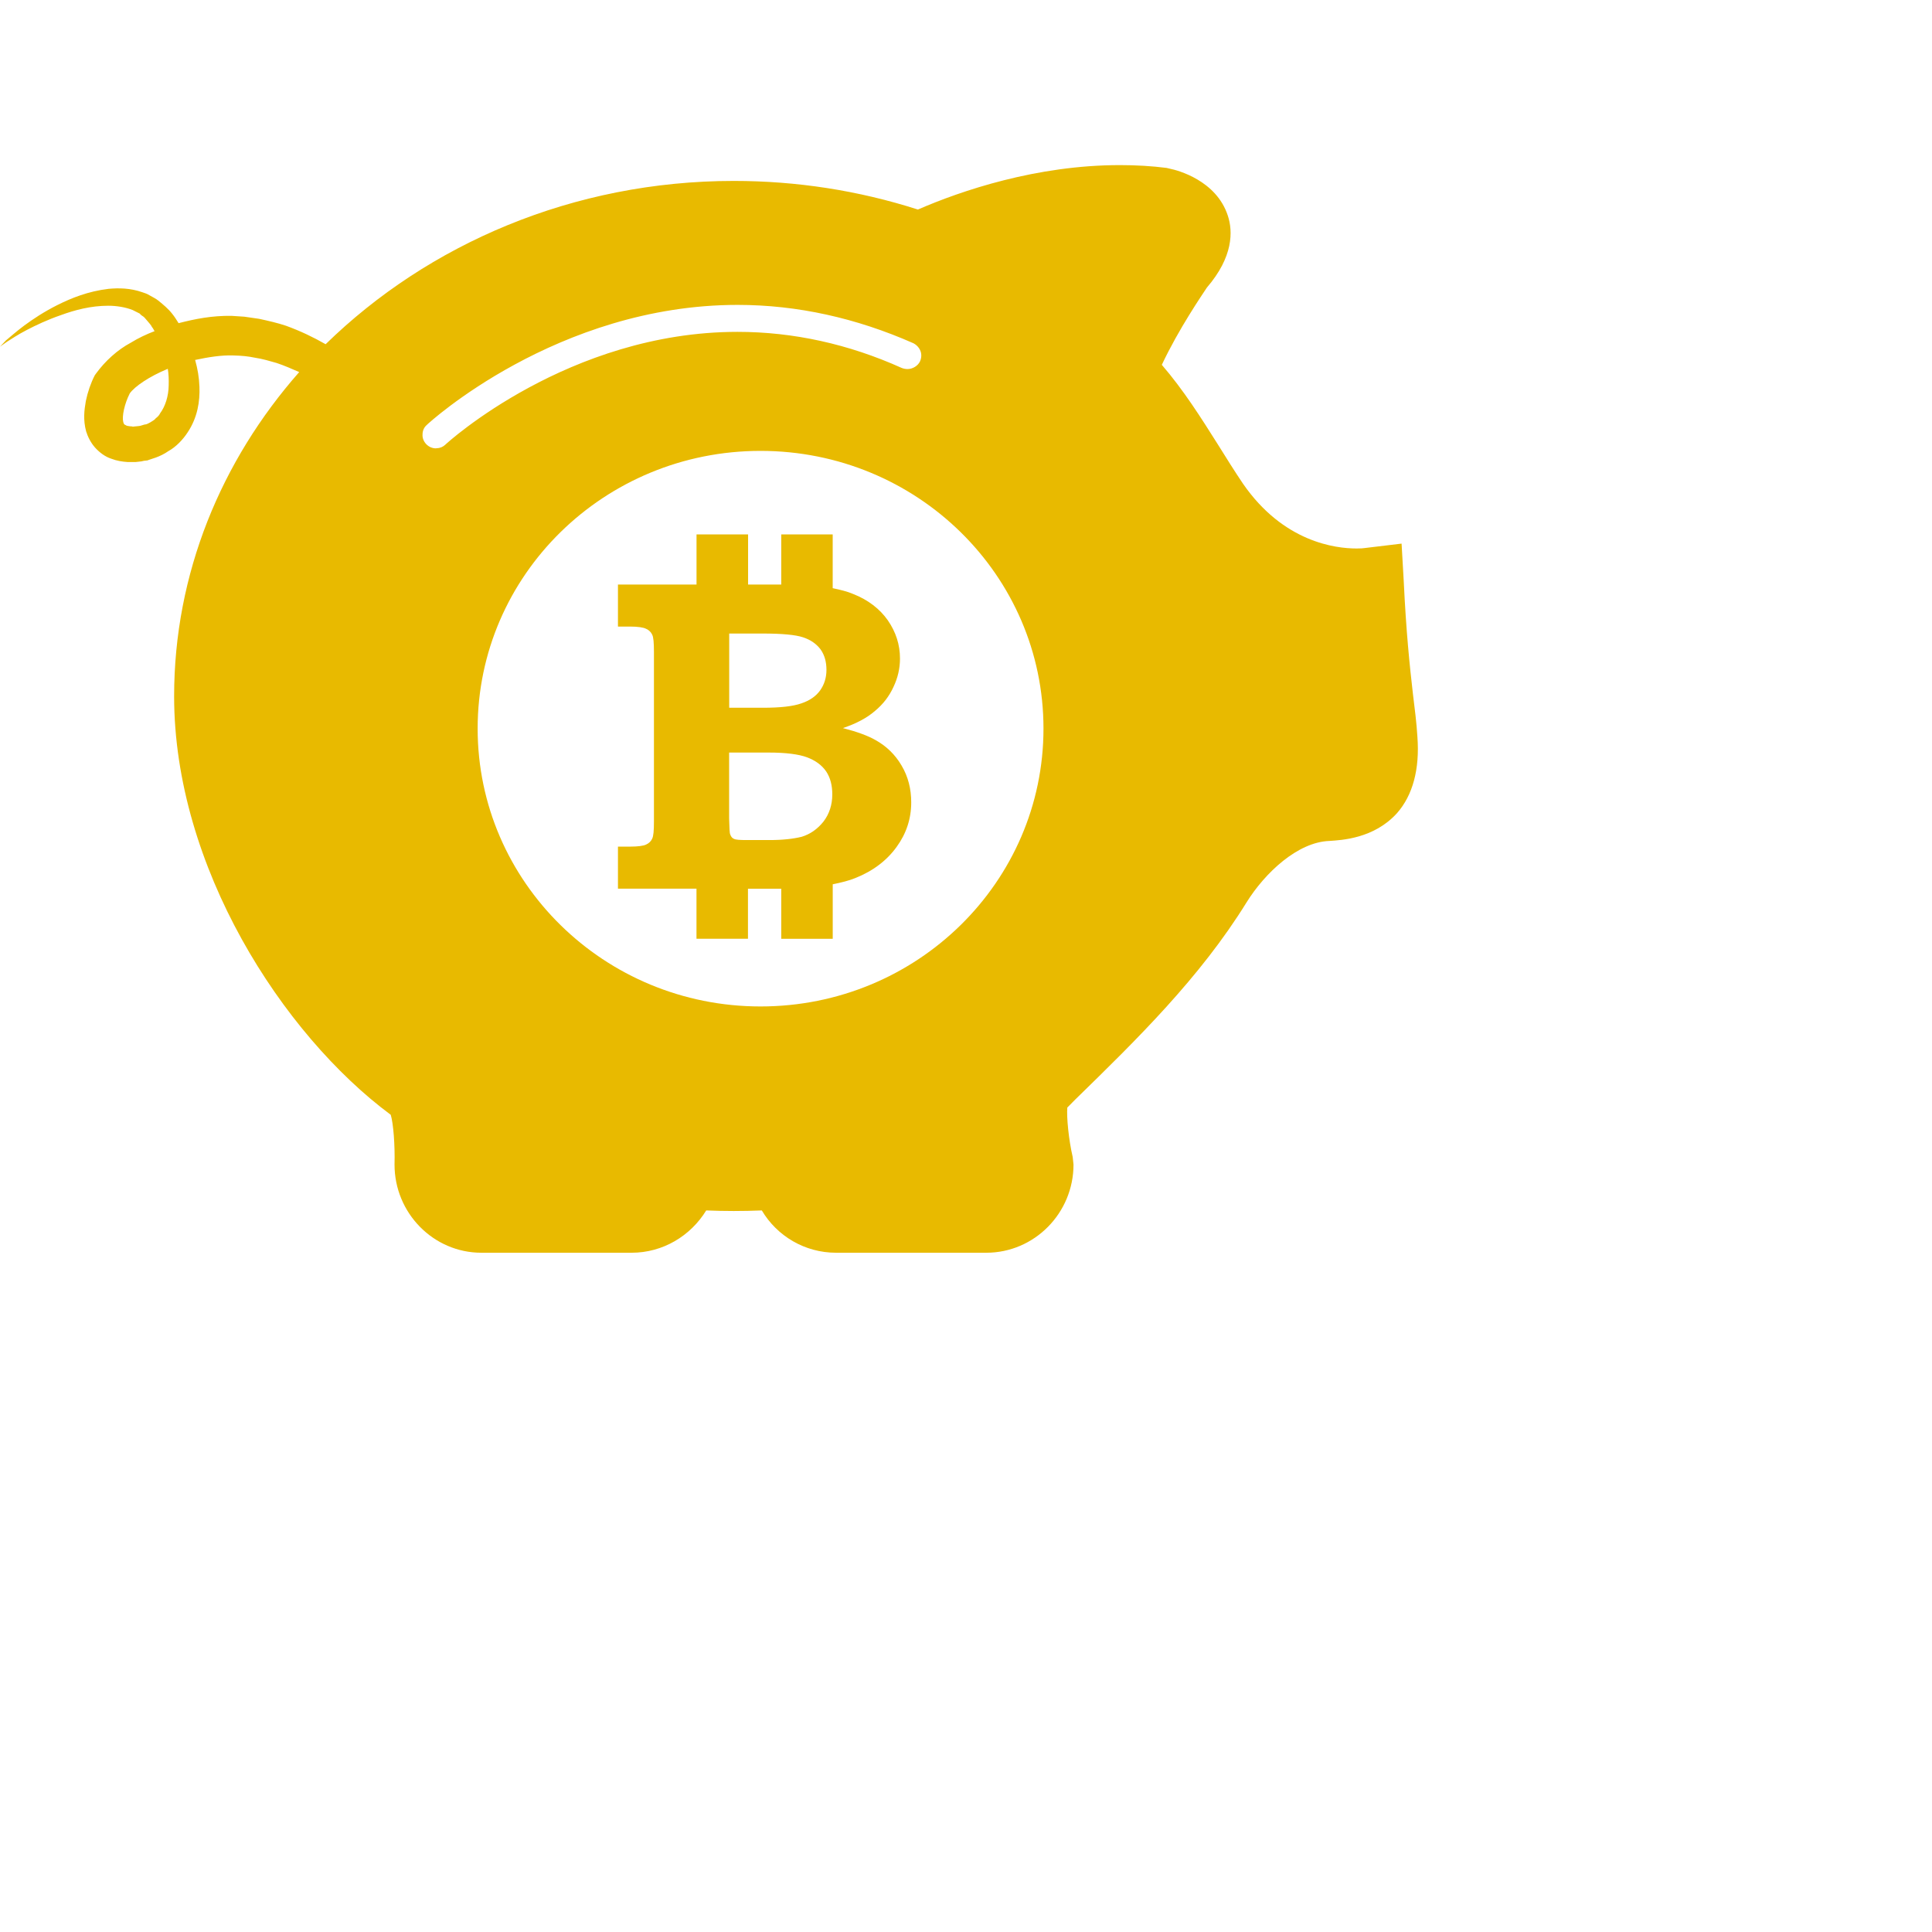
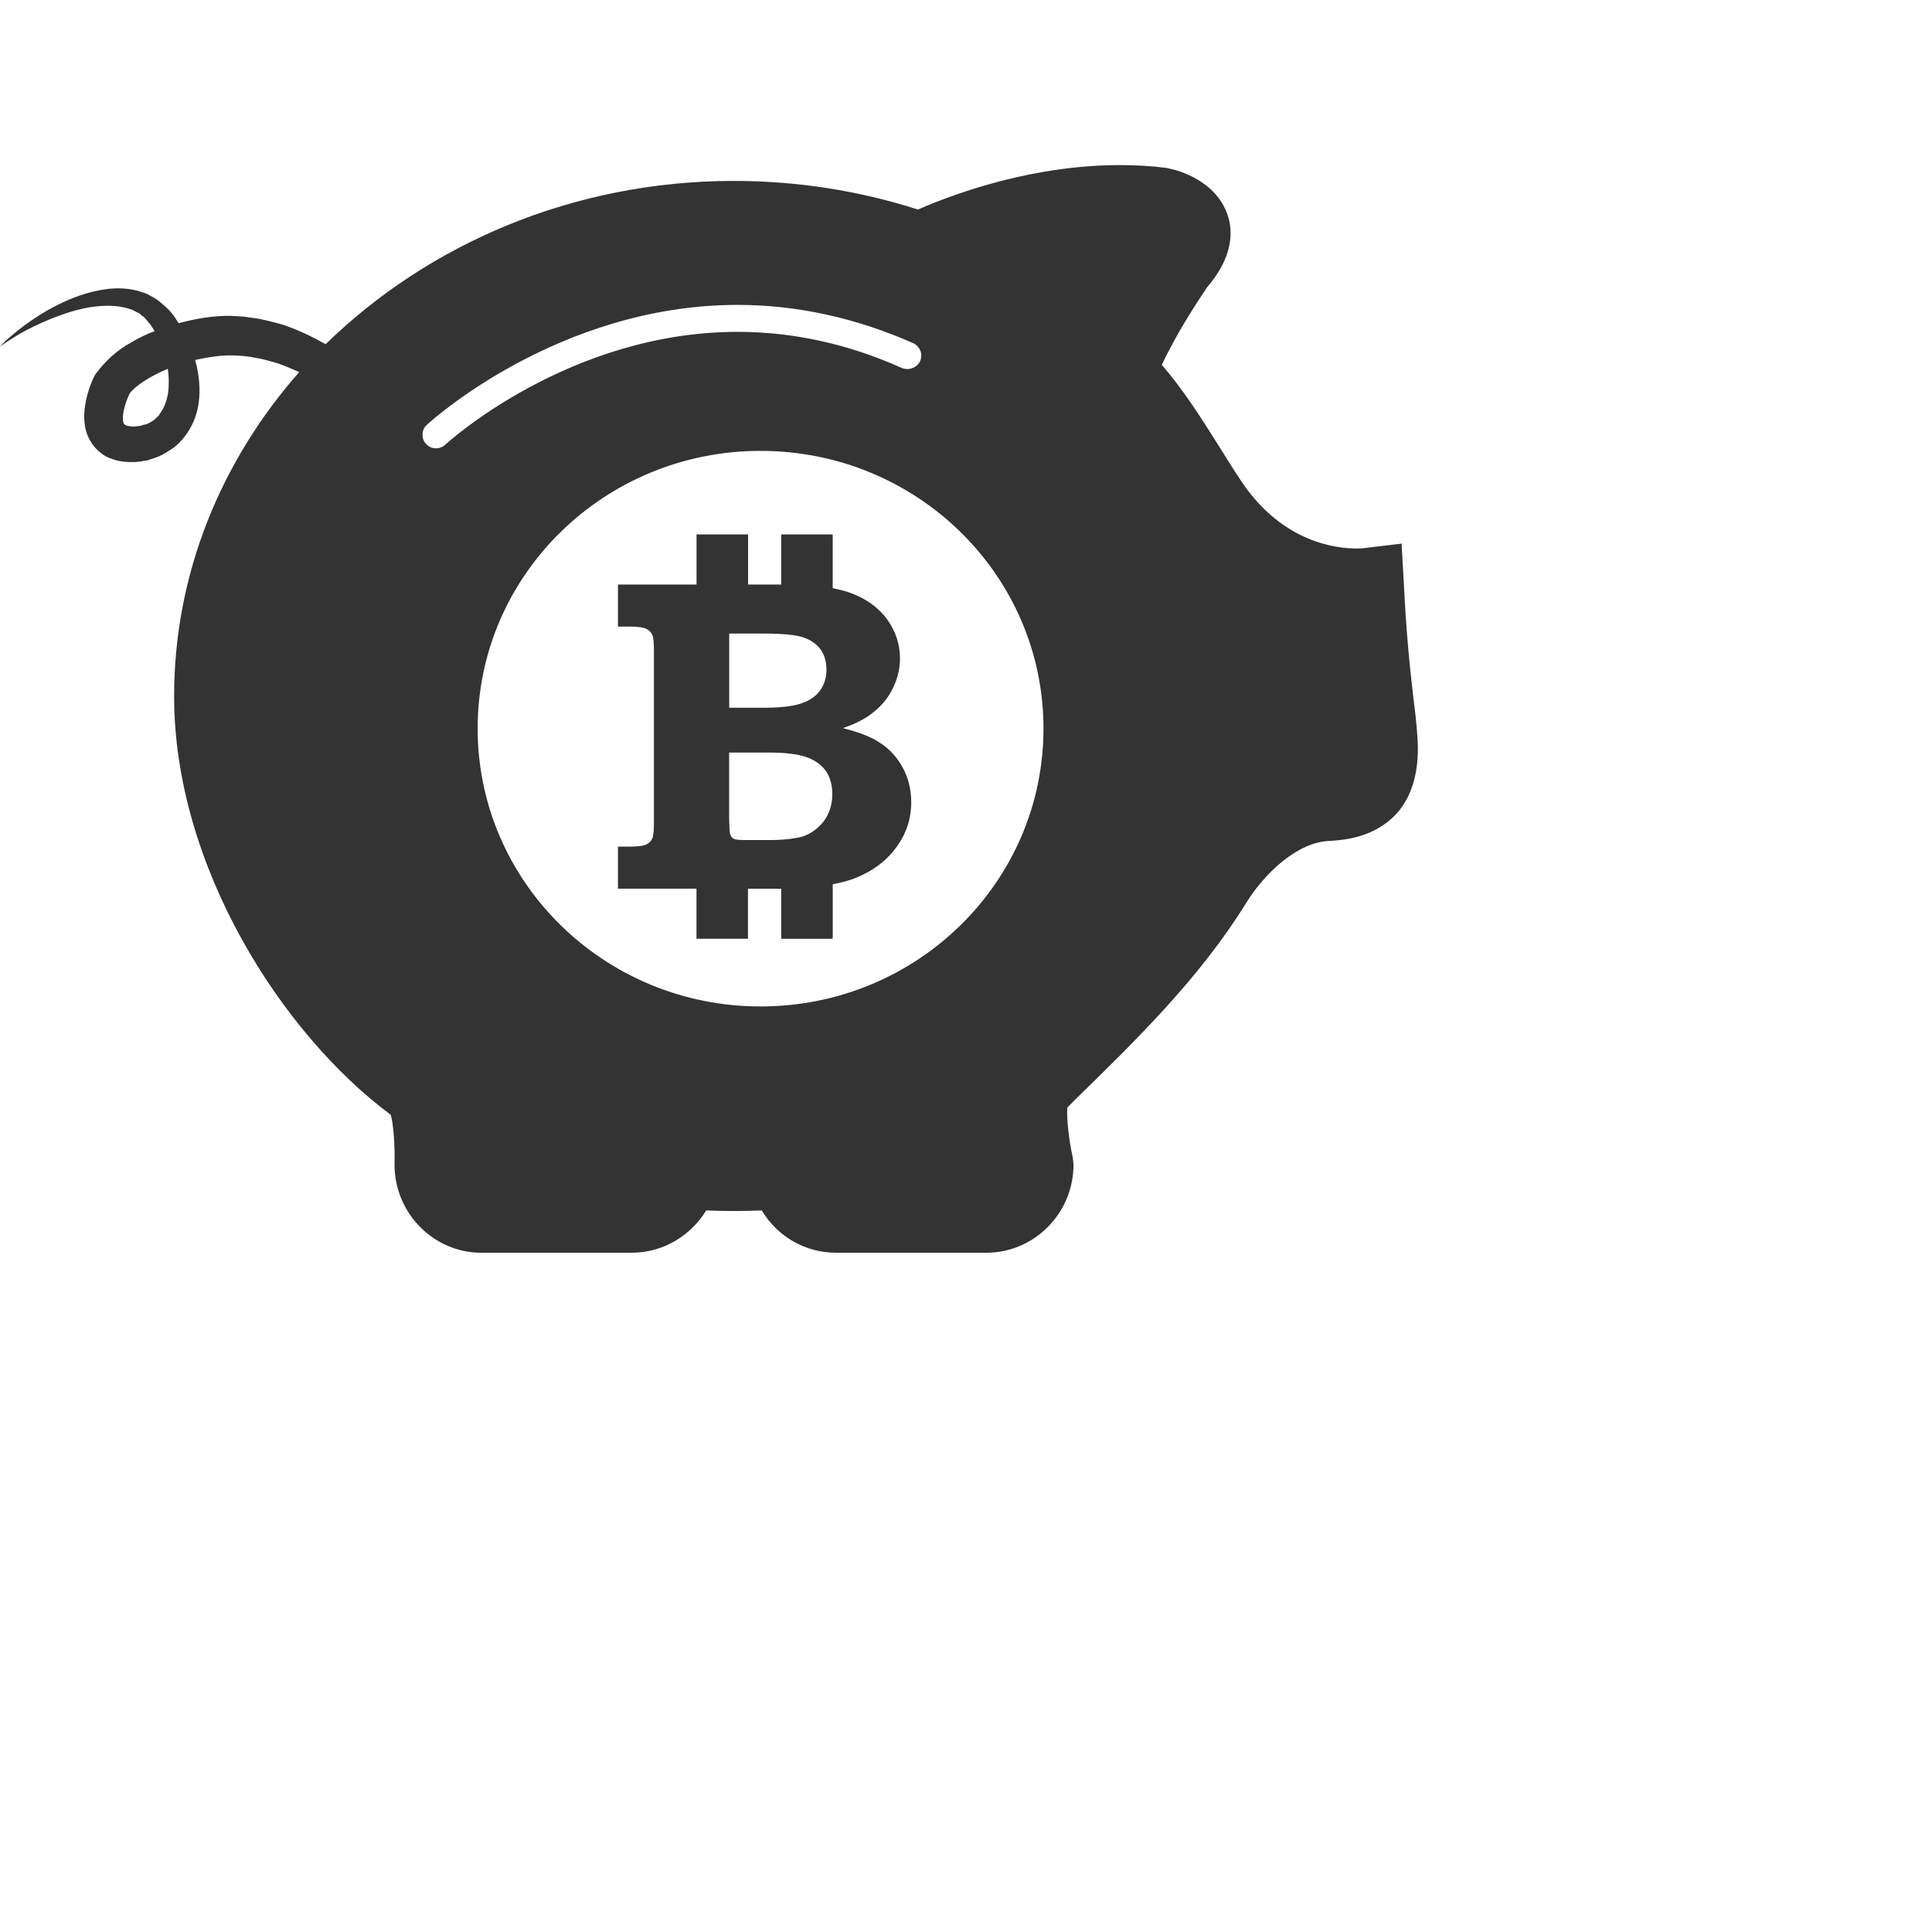
<svg xmlns="http://www.w3.org/2000/svg" version="1.1" id="Capa_1" x="0px" y="0px" width="48" height="48" viewBox="0 0 48 48" style="enable-background:new 0 0 35.227 35.227;" xml:space="preserve">
  <g>
-     <path d="M22.4,19.021c-0.158-0.271-0.375-0.482-0.646-0.633c-0.185-0.107-0.457-0.207-0.812-0.299   c0.33-0.111,0.598-0.252,0.799-0.428c0.205-0.17,0.354-0.369,0.457-0.594c0.106-0.223,0.162-0.458,0.162-0.705   c0-0.348-0.103-0.661-0.302-0.95c-0.198-0.282-0.487-0.508-0.862-0.655c-0.146-0.063-0.32-0.104-0.508-0.144v-1.335H19.41v1.245   h-0.824v-1.245h-1.281v1.245h-1.952v1.044h0.303c0.191,0,0.333,0.021,0.396,0.056c0.076,0.032,0.123,0.085,0.152,0.146   c0.032,0.062,0.043,0.204,0.043,0.429v4.211c0,0.225-0.011,0.361-0.043,0.426c-0.029,0.064-0.076,0.113-0.152,0.148   c-0.063,0.032-0.205,0.051-0.396,0.051h-0.303v1.045h1.951v1.244h1.279V22.08h0.729c0.034,0,0.065,0,0.098,0v1.244h1.279V21.97   c0.211-0.043,0.403-0.09,0.561-0.155c0.441-0.175,0.785-0.438,1.027-0.775c0.239-0.328,0.362-0.697,0.362-1.104   C22.64,19.604,22.562,19.294,22.4,19.021z M19.949,15.833c0.19,0.062,0.334,0.163,0.438,0.301c0.1,0.141,0.146,0.311,0.146,0.51   c0,0.191-0.053,0.361-0.155,0.506s-0.261,0.256-0.468,0.325c-0.209,0.074-0.524,0.109-0.959,0.109h-0.834V15.74h0.834   C19.425,15.74,19.763,15.771,19.949,15.833z M19.123,20.871h-0.554c-0.181,0-0.292-0.006-0.334-0.03   c-0.043-0.017-0.071-0.052-0.09-0.103c-0.021-0.037-0.023-0.174-0.03-0.403v-1.638h0.979c0.432,0,0.748,0.041,0.959,0.119   c0.209,0.08,0.365,0.193,0.473,0.35c0.105,0.158,0.152,0.349,0.152,0.57c0,0.26-0.074,0.486-0.219,0.676   c-0.15,0.188-0.33,0.312-0.539,0.377C19.711,20.841,19.445,20.871,19.123,20.871z M35.215,18.305   c-0.021-0.346-0.064-0.684-0.111-1.064c-0.082-0.71-0.168-1.533-0.229-2.809l-0.053-0.926l-0.933,0.112   c-0.016,0.004-0.08,0.009-0.187,0.009c-0.519,0-1.815-0.154-2.821-1.611c-0.22-0.326-0.418-0.646-0.619-0.967   c-0.422-0.668-0.853-1.354-1.397-1.985c0.42-0.894,1.004-1.742,1.121-1.921c0.655-0.762,0.649-1.396,0.518-1.788   c-0.287-0.874-1.246-1.126-1.441-1.164l-0.078-0.019c-0.371-0.048-0.768-0.07-1.162-0.07c-2.071,0-3.942,0.636-5.018,1.104   c-1.475-0.473-3.012-0.711-4.574-0.711c-3.992,0-7.594,1.57-10.141,4.057C7.786,8.378,7.465,8.224,7.105,8.093   C6.9,8.024,6.672,7.972,6.437,7.921L6.07,7.868L5.748,7.847c-0.483-0.006-0.89,0.074-1.311,0.182   C4.385,7.945,4.338,7.87,4.279,7.797C4.18,7.67,4.059,7.571,3.934,7.469C3.872,7.417,3.789,7.381,3.717,7.338   C3.643,7.291,3.592,7.282,3.534,7.26C3.235,7.156,2.953,7.153,2.698,7.176c-0.51,0.061-0.923,0.229-1.267,0.4   C1.087,7.749,0.82,7.928,0.605,8.086C0.399,8.239,0.243,8.381,0.147,8.458C0.046,8.563,0,8.613,0,8.613s0.059-0.042,0.172-0.121   c0.103-0.064,0.269-0.178,0.496-0.295c0.223-0.116,0.508-0.252,0.848-0.369C1.859,7.702,2.26,7.596,2.69,7.596   c0.208,0,0.43,0.037,0.604,0.106l0.178,0.089C3.499,7.828,3.536,7.848,3.568,7.87c0.027,0.022,0.068,0.075,0.105,0.117   c0.031,0.042,0.076,0.079,0.101,0.136c0.03,0.032,0.044,0.074,0.067,0.104C3.636,8.305,3.435,8.4,3.247,8.516   C2.921,8.69,2.616,8.965,2.384,9.283L2.368,9.305l-0.014,0.02C2.254,9.52,2.18,9.736,2.133,9.962   c-0.041,0.229-0.069,0.471,0.006,0.752c0.041,0.135,0.115,0.284,0.222,0.405c0.114,0.127,0.255,0.229,0.399,0.276   c0.145,0.056,0.274,0.074,0.408,0.084h0.203c0.07-0.006,0.094-0.01,0.141-0.016l0.062-0.014l0.089-0.01L3.7,11.425l0.171-0.057   c0.104-0.038,0.21-0.089,0.309-0.158c0.195-0.107,0.367-0.291,0.482-0.468c0.246-0.369,0.307-0.771,0.293-1.131   C4.947,9.378,4.91,9.163,4.848,8.943c0.326-0.07,0.648-0.122,0.943-0.112c0.233,0.006,0.364,0.02,0.547,0.057   c0.183,0.027,0.359,0.08,0.537,0.131C7.064,9.083,7.244,9.16,7.434,9.244c-1.938,2.2-3.108,5.004-3.108,8.055   c0,4.229,2.687,8.398,5.382,10.398c0.065,0.215,0.107,0.752,0.094,1.237c0,1.205,0.967,2.19,2.158,2.19h3.732   c0.775,0,1.463-0.415,1.854-1.051c0.459,0.019,0.908,0.019,1.381,0c0.377,0.636,1.067,1.051,1.847,1.051h3.729   c1.197,0,2.168-0.985,2.168-2.19l-0.02-0.188c-0.101-0.434-0.154-0.993-0.134-1.229l0.199-0.201   c1.521-1.484,3.094-3.021,4.254-4.896c0.459-0.738,1.272-1.5,2.058-1.527c0.303-0.021,1.106-0.057,1.678-0.688   C35.101,19.759,35.275,19.109,35.215,18.305z M3.978,10.268c-0.023,0.053-0.065,0.09-0.107,0.123   c-0.033,0.047-0.082,0.064-0.129,0.098L3.67,10.527c-0.027,0.014-0.052,0.019-0.084,0.022l-0.089,0.027l-0.019,0.005l0,0   l-0.04,0.005L3.3,10.6c-0.02-0.008-0.037-0.008-0.062-0.008c-0.042-0.006-0.097-0.011-0.112-0.028   c-0.047-0.023-0.041-0.015-0.064-0.079c-0.035-0.141,0.029-0.449,0.162-0.711C3.347,9.6,3.708,9.354,4.169,9.163   c0.022,0.135,0.026,0.271,0.022,0.411C4.188,9.837,4.109,10.093,3.978,10.268z M10.855,11.135l-0.028,0.004   c-0.086,0-0.173-0.037-0.237-0.104c-0.062-0.064-0.099-0.154-0.092-0.242c0-0.09,0.035-0.174,0.104-0.234   c0.026-0.031,3.237-2.984,7.724-2.984c1.485,0,2.95,0.327,4.368,0.953c0.08,0.042,0.146,0.111,0.178,0.201   c0.027,0.078,0.022,0.168-0.016,0.252c-0.054,0.111-0.183,0.188-0.308,0.188c-0.052,0-0.099-0.01-0.144-0.027   c-1.319-0.594-2.694-0.897-4.081-0.897c-4.196,0-7.228,2.771-7.256,2.8C11.011,11.1,10.933,11.135,10.855,11.135z M18.895,25.005   c-3.882,0-7.028-3.093-7.028-6.904c0-3.812,3.146-6.899,7.028-6.899c3.888,0,7.03,3.088,7.03,6.899   C25.925,21.912,22.783,25.005,18.895,25.005z" fill="#e8ba00" />
+     <path d="M22.4,19.021c-0.158-0.271-0.375-0.482-0.646-0.633c-0.185-0.107-0.457-0.207-0.812-0.299   c0.33-0.111,0.598-0.252,0.799-0.428c0.205-0.17,0.354-0.369,0.457-0.594c0.106-0.223,0.162-0.458,0.162-0.705   c0-0.348-0.103-0.661-0.302-0.95c-0.198-0.282-0.487-0.508-0.862-0.655c-0.146-0.063-0.32-0.104-0.508-0.144v-1.335H19.41v1.245   h-0.824v-1.245h-1.281v1.245h-1.952v1.044h0.303c0.191,0,0.333,0.021,0.396,0.056c0.076,0.032,0.123,0.085,0.152,0.146   c0.032,0.062,0.043,0.204,0.043,0.429v4.211c0,0.225-0.011,0.361-0.043,0.426c-0.029,0.064-0.076,0.113-0.152,0.148   c-0.063,0.032-0.205,0.051-0.396,0.051h-0.303v1.045h1.951v1.244h1.279V22.08h0.729c0.034,0,0.065,0,0.098,0v1.244h1.279V21.97   c0.211-0.043,0.403-0.09,0.561-0.155c0.441-0.175,0.785-0.438,1.027-0.775c0.239-0.328,0.362-0.697,0.362-1.104   C22.64,19.604,22.562,19.294,22.4,19.021z M19.949,15.833c0.19,0.062,0.334,0.163,0.438,0.301c0.1,0.141,0.146,0.311,0.146,0.51   c0,0.191-0.053,0.361-0.155,0.506s-0.261,0.256-0.468,0.325c-0.209,0.074-0.524,0.109-0.959,0.109h-0.834V15.74h0.834   C19.425,15.74,19.763,15.771,19.949,15.833z M19.123,20.871h-0.554c-0.181,0-0.292-0.006-0.334-0.03   c-0.043-0.017-0.071-0.052-0.09-0.103c-0.021-0.037-0.023-0.174-0.03-0.403v-1.638h0.979c0.432,0,0.748,0.041,0.959,0.119   c0.209,0.08,0.365,0.193,0.473,0.35c0.105,0.158,0.152,0.349,0.152,0.57c0,0.26-0.074,0.486-0.219,0.676   c-0.15,0.188-0.33,0.312-0.539,0.377C19.711,20.841,19.445,20.871,19.123,20.871z M35.215,18.305   c-0.021-0.346-0.064-0.684-0.111-1.064c-0.082-0.71-0.168-1.533-0.229-2.809l-0.053-0.926l-0.933,0.112   c-0.016,0.004-0.08,0.009-0.187,0.009c-0.519,0-1.815-0.154-2.821-1.611c-0.22-0.326-0.418-0.646-0.619-0.967   c-0.422-0.668-0.853-1.354-1.397-1.985c0.42-0.894,1.004-1.742,1.121-1.921c0.655-0.762,0.649-1.396,0.518-1.788   c-0.287-0.874-1.246-1.126-1.441-1.164l-0.078-0.019c-0.371-0.048-0.768-0.07-1.162-0.07c-2.071,0-3.942,0.636-5.018,1.104   c-1.475-0.473-3.012-0.711-4.574-0.711c-3.992,0-7.594,1.57-10.141,4.057C7.786,8.378,7.465,8.224,7.105,8.093   C6.9,8.024,6.672,7.972,6.437,7.921L6.07,7.868L5.748,7.847c-0.483-0.006-0.89,0.074-1.311,0.182   C4.385,7.945,4.338,7.87,4.279,7.797C4.18,7.67,4.059,7.571,3.934,7.469C3.872,7.417,3.789,7.381,3.717,7.338   C3.643,7.291,3.592,7.282,3.534,7.26C3.235,7.156,2.953,7.153,2.698,7.176c-0.51,0.061-0.923,0.229-1.267,0.4   C1.087,7.749,0.82,7.928,0.605,8.086C0.399,8.239,0.243,8.381,0.147,8.458C0.046,8.563,0,8.613,0,8.613s0.059-0.042,0.172-0.121   c0.103-0.064,0.269-0.178,0.496-0.295c0.223-0.116,0.508-0.252,0.848-0.369C1.859,7.702,2.26,7.596,2.69,7.596   c0.208,0,0.43,0.037,0.604,0.106l0.178,0.089C3.499,7.828,3.536,7.848,3.568,7.87c0.027,0.022,0.068,0.075,0.105,0.117   c0.031,0.042,0.076,0.079,0.101,0.136c0.03,0.032,0.044,0.074,0.067,0.104C3.636,8.305,3.435,8.4,3.247,8.516   C2.921,8.69,2.616,8.965,2.384,9.283L2.368,9.305l-0.014,0.02C2.254,9.52,2.18,9.736,2.133,9.962   c-0.041,0.229-0.069,0.471,0.006,0.752c0.041,0.135,0.115,0.284,0.222,0.405c0.114,0.127,0.255,0.229,0.399,0.276   c0.145,0.056,0.274,0.074,0.408,0.084h0.203c0.07-0.006,0.094-0.01,0.141-0.016l0.062-0.014l0.089-0.01L3.7,11.425l0.171-0.057   c0.104-0.038,0.21-0.089,0.309-0.158c0.195-0.107,0.367-0.291,0.482-0.468c0.246-0.369,0.307-0.771,0.293-1.131   C4.947,9.378,4.91,9.163,4.848,8.943c0.326-0.07,0.648-0.122,0.943-0.112c0.233,0.006,0.364,0.02,0.547,0.057   c0.183,0.027,0.359,0.08,0.537,0.131C7.064,9.083,7.244,9.16,7.434,9.244c-1.938,2.2-3.108,5.004-3.108,8.055   c0,4.229,2.687,8.398,5.382,10.398c0.065,0.215,0.107,0.752,0.094,1.237c0,1.205,0.967,2.19,2.158,2.19h3.732   c0.775,0,1.463-0.415,1.854-1.051c0.459,0.019,0.908,0.019,1.381,0c0.377,0.636,1.067,1.051,1.847,1.051h3.729   c1.197,0,2.168-0.985,2.168-2.19l-0.02-0.188c-0.101-0.434-0.154-0.993-0.134-1.229l0.199-0.201   c1.521-1.484,3.094-3.021,4.254-4.896c0.459-0.738,1.272-1.5,2.058-1.527c0.303-0.021,1.106-0.057,1.678-0.688   C35.101,19.759,35.275,19.109,35.215,18.305z M3.978,10.268c-0.023,0.053-0.065,0.09-0.107,0.123   c-0.033,0.047-0.082,0.064-0.129,0.098L3.67,10.527c-0.027,0.014-0.052,0.019-0.084,0.022l-0.089,0.027l-0.019,0.005l0,0   l-0.04,0.005L3.3,10.6c-0.02-0.008-0.037-0.008-0.062-0.008c-0.042-0.006-0.097-0.011-0.112-0.028   c-0.047-0.023-0.041-0.015-0.064-0.079c-0.035-0.141,0.029-0.449,0.162-0.711C3.347,9.6,3.708,9.354,4.169,9.163   c0.022,0.135,0.026,0.271,0.022,0.411C4.188,9.837,4.109,10.093,3.978,10.268z M10.855,11.135l-0.028,0.004   c-0.086,0-0.173-0.037-0.237-0.104c-0.062-0.064-0.099-0.154-0.092-0.242c0-0.09,0.035-0.174,0.104-0.234   c0.026-0.031,3.237-2.984,7.724-2.984c1.485,0,2.95,0.327,4.368,0.953c0.08,0.042,0.146,0.111,0.178,0.201   c0.027,0.078,0.022,0.168-0.016,0.252c-0.054,0.111-0.183,0.188-0.308,0.188c-0.052,0-0.099-0.01-0.144-0.027   c-1.319-0.594-2.694-0.897-4.081-0.897c-4.196,0-7.228,2.771-7.256,2.8C11.011,11.1,10.933,11.135,10.855,11.135z M18.895,25.005   c-3.882,0-7.028-3.093-7.028-6.904c0-3.812,3.146-6.899,7.028-6.899c3.888,0,7.03,3.088,7.03,6.899   C25.925,21.912,22.783,25.005,18.895,25.005z" fill="#333333" />
  </g>
  <g>
</g>
  <g>
</g>
  <g>
</g>
  <g>
</g>
  <g>
</g>
  <g>
</g>
  <g>
</g>
  <g>
</g>
  <g>
</g>
  <g>
</g>
  <g>
</g>
  <g>
</g>
  <g>
</g>
  <g>
</g>
  <g>
</g>
</svg>
